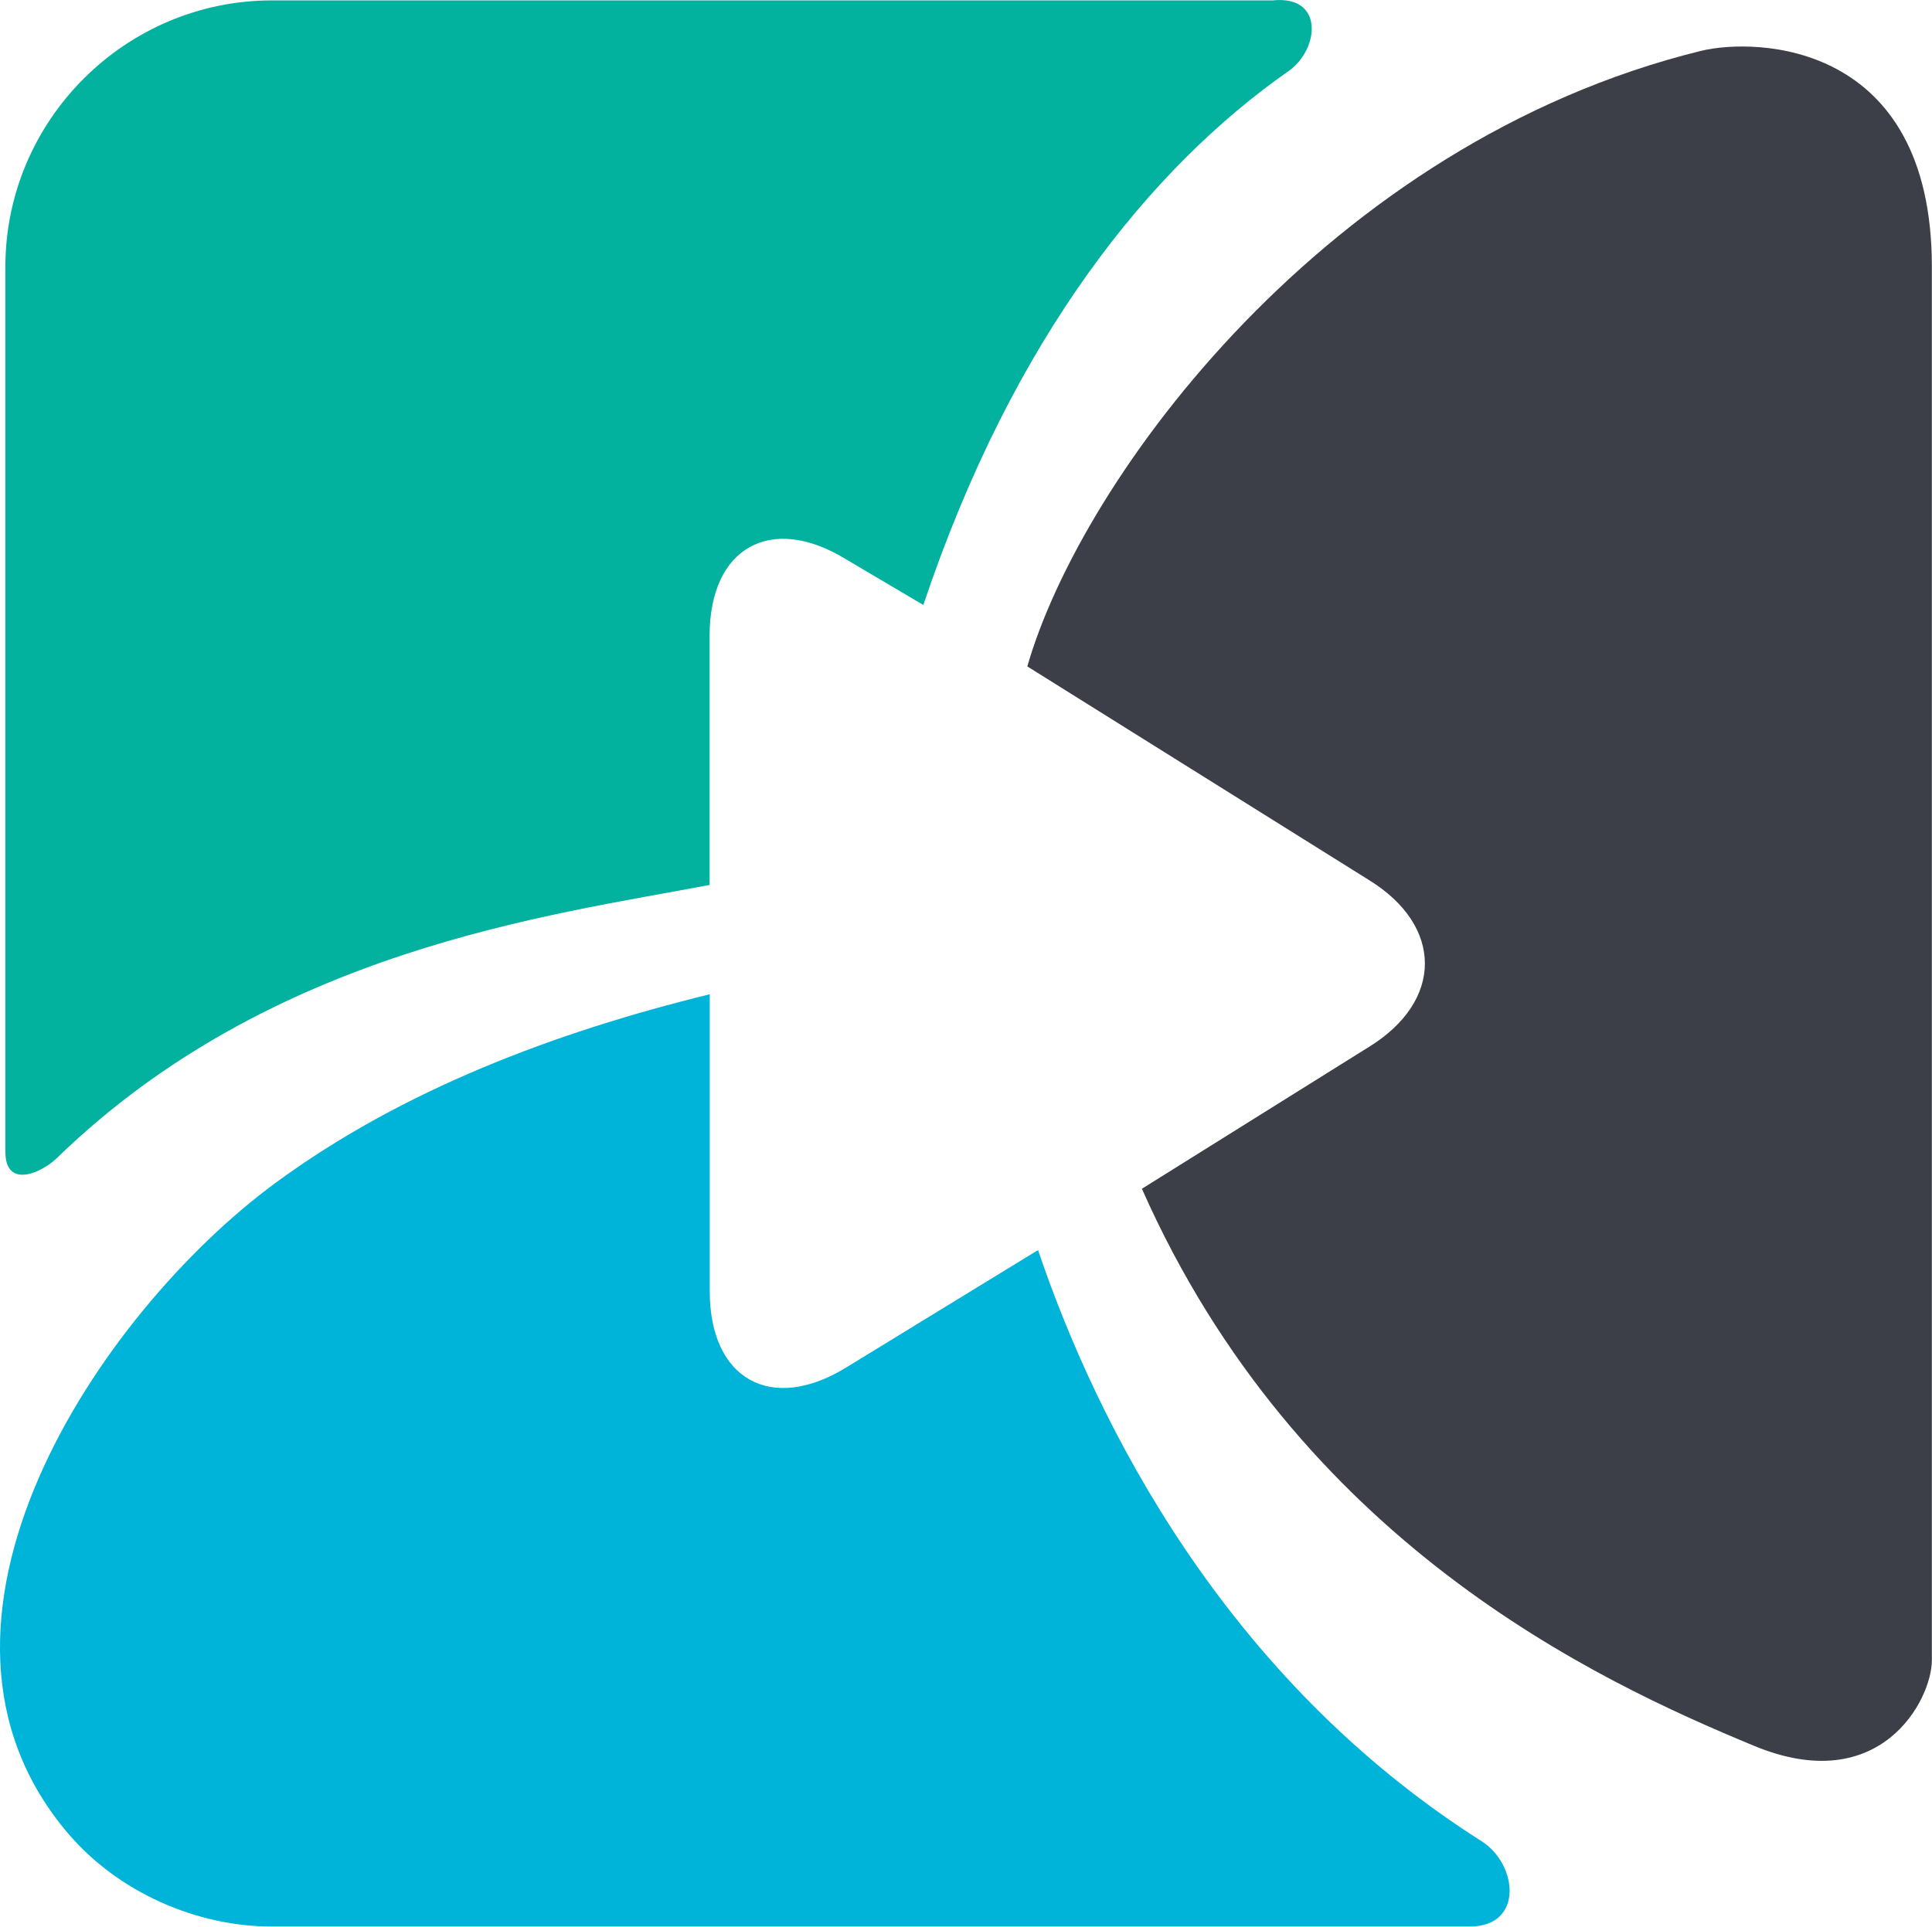
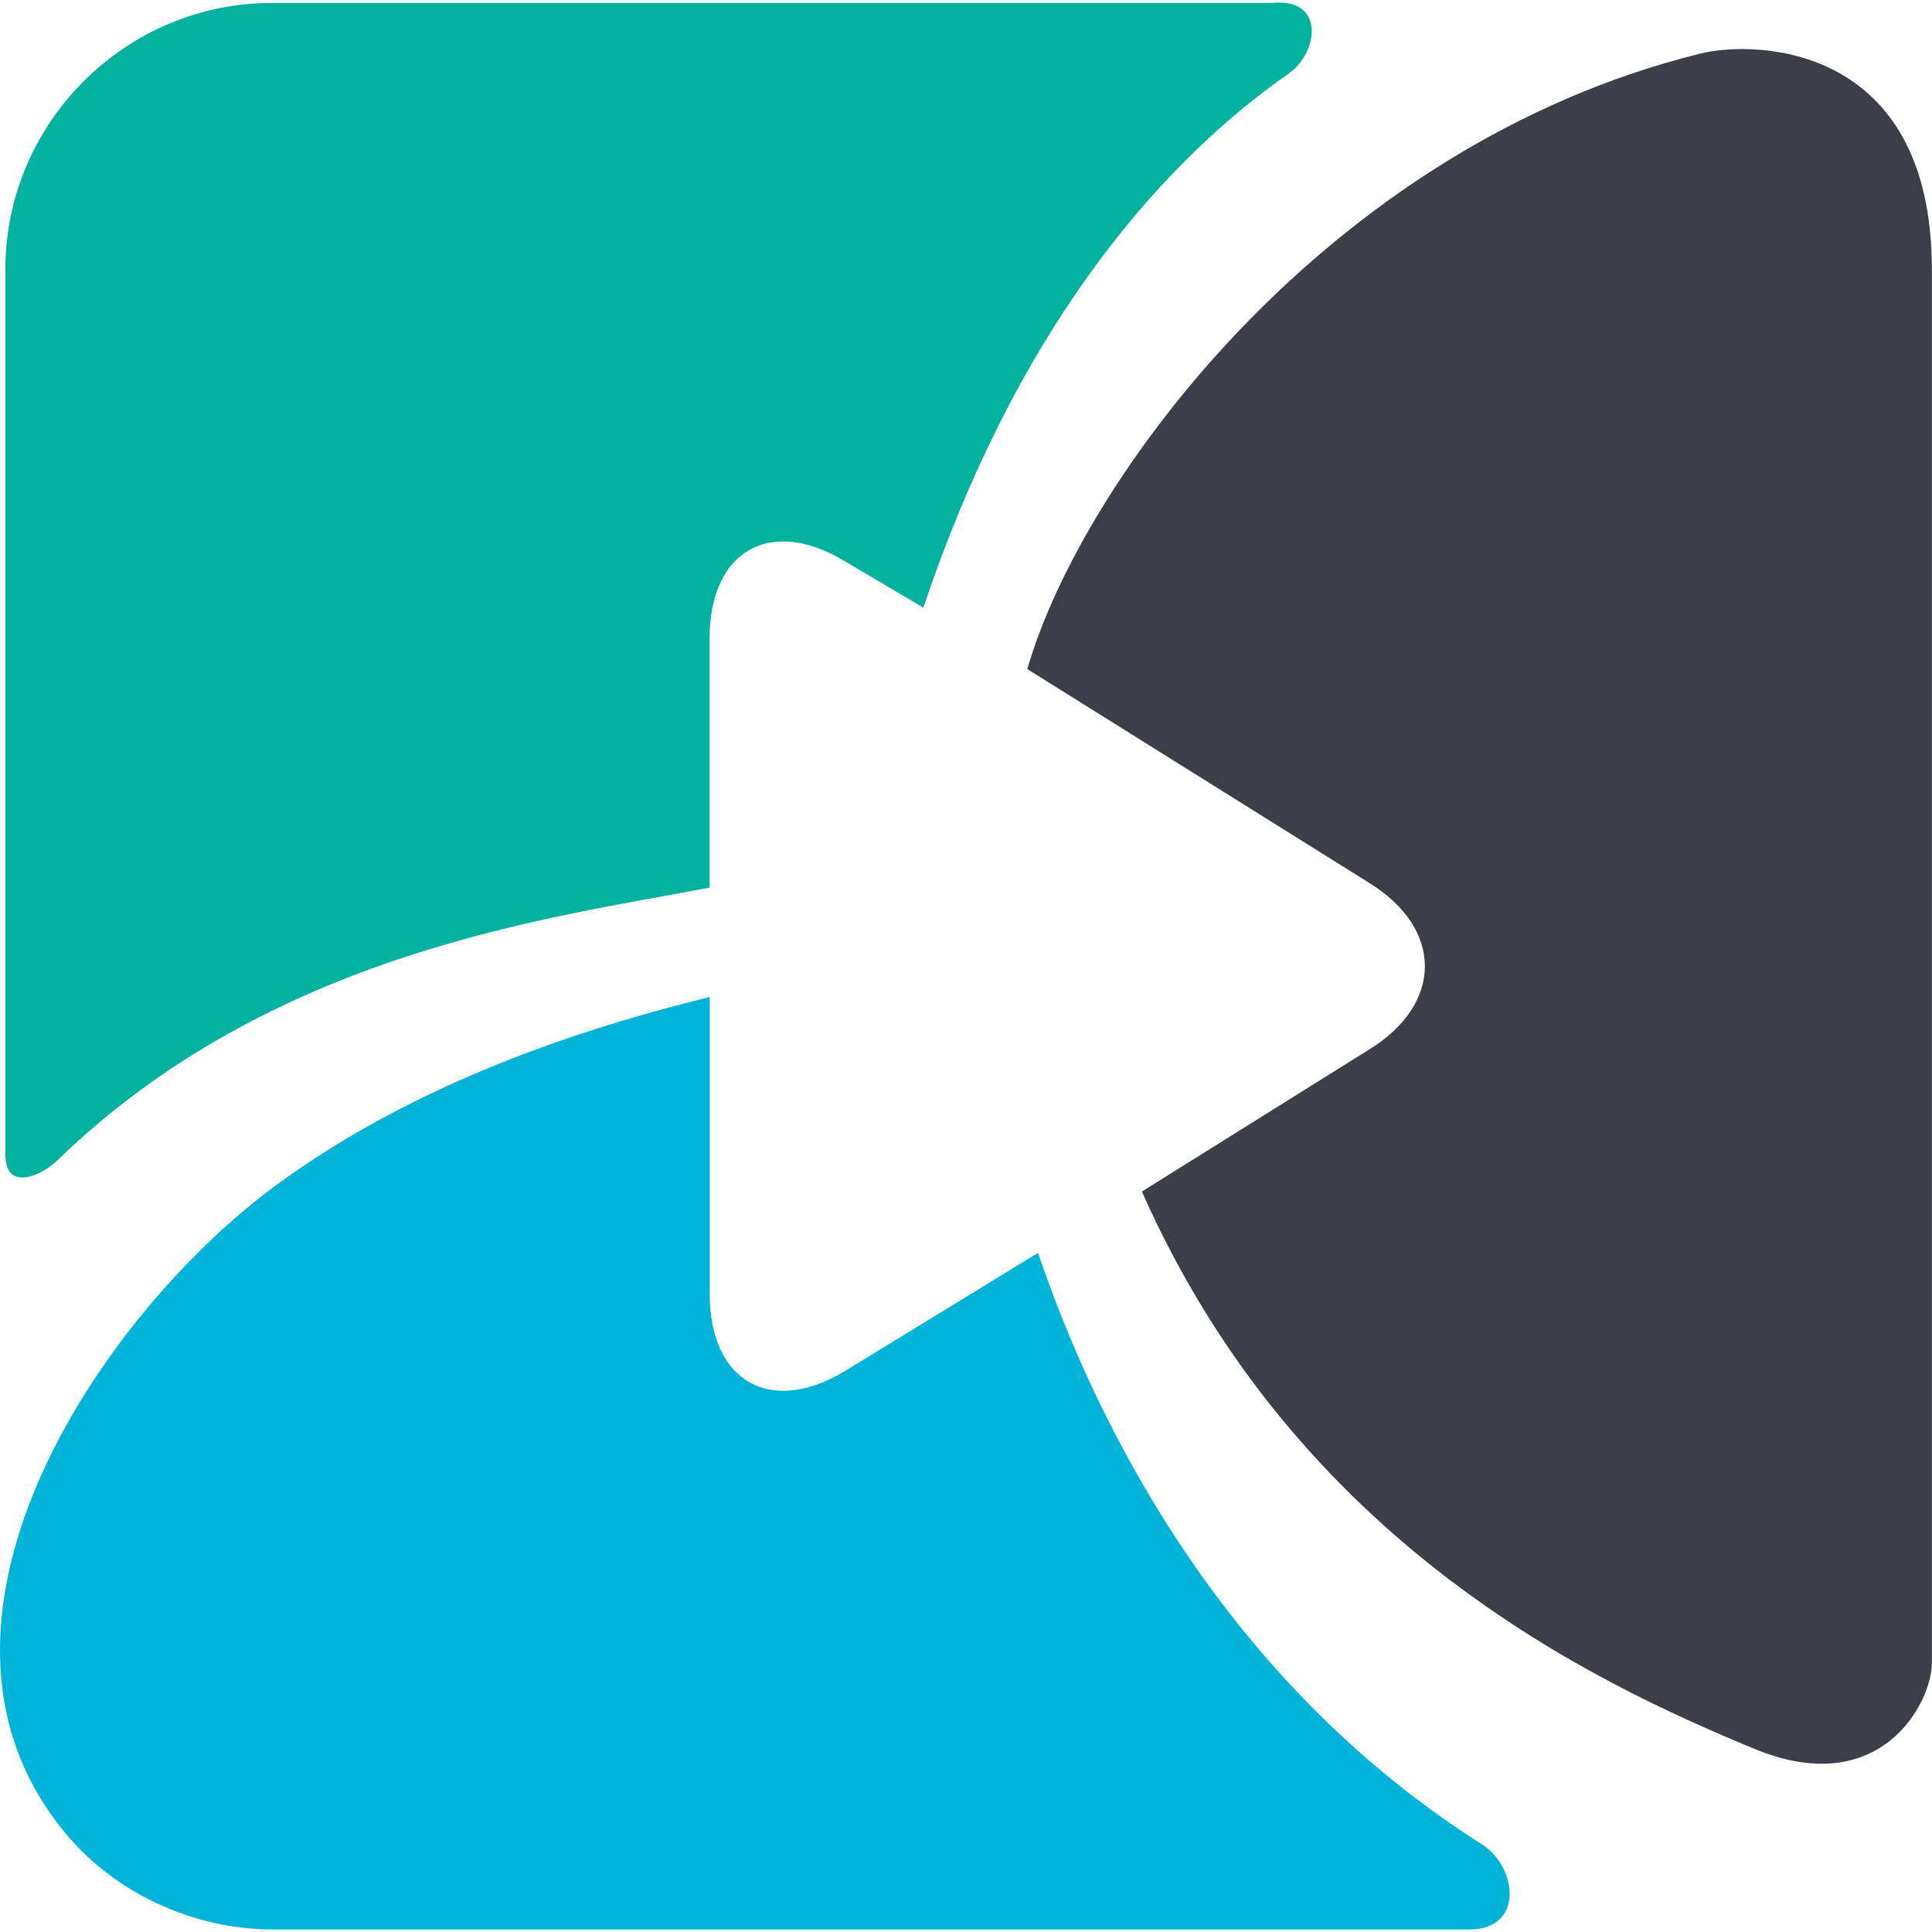
- <svg xmlns="http://www.w3.org/2000/svg" version="1.0" id="Layer_1" x="0px" y="0px" viewBox="0 0 144 143.62" style="enable-background:new 0 0 144 143.62;" xml:space="preserve">
-   <style type="text/css">
- 	.st0{fill:#00B4D9;}
- 	.st1{fill:#3C3F47;}
- 	.st2{fill:#03B19F;}
- </style>
+ <svg xmlns="http://www.w3.org/2000/svg" version="1.0" id="Layer_1" x="0px" y="0px" viewBox="0 0 144 143.62" style="enable-background:new 0 0 144 143.62;" xml:space="preserve" height="57" width="57">
+   <style type="text/css">	.st0{fill:#00B4D9;}	.st1{fill:#3C3F47;}	.st2{fill:#03B19F;}</style>
  <path id="color_x5F_3_3_" class="st0" d="M77.37,93.19l-14.31,8.76c-5.59,3.43-10.16,0.87-10.16-5.69V74.12  C41.52,76.91,30.02,81.2,20.51,88.2C7.4,97.85-8.28,121.09,5.11,136.72c3.7,4.32,9.49,6.9,15.16,6.9c0.01,0,88.25,0,89.27,0  c4.07,0,3.57-4.67,0.89-6.36C91.27,125.11,81.74,106.1,77.37,93.19z" />
  <path id="color_x5F_2_6_" class="st1" d="M76.57,49.68l25.44,15.91c5.59,3.43,5.59,9.04,0,12.47l-16.9,10.56  c11.65,26.31,33.79,36.63,45.63,41.53c9.41,3.9,13.25-3.42,13.25-6.39V19.89c0-16.84-13.16-17.1-17.24-16.09  C98.97,10.65,80.61,35.61,76.57,49.68z" />
  <path id="color_x5F_1_9_" class="st2" d="M4.24,86.33C20.26,70.77,41,68.24,52.89,65.97V47.38c0-6.56,4.57-9.12,10.16-5.69  l5.77,3.41C75.54,25.06,85.79,12.47,96.04,5.3c2.27-1.58,2.72-5.67-1.19-5.27H20.27C9.34,0.03,0.4,8.97,0.4,19.89  c0,0,0,65.13,0,65.97C0.4,88.67,3.11,87.43,4.24,86.33z" />
</svg>
